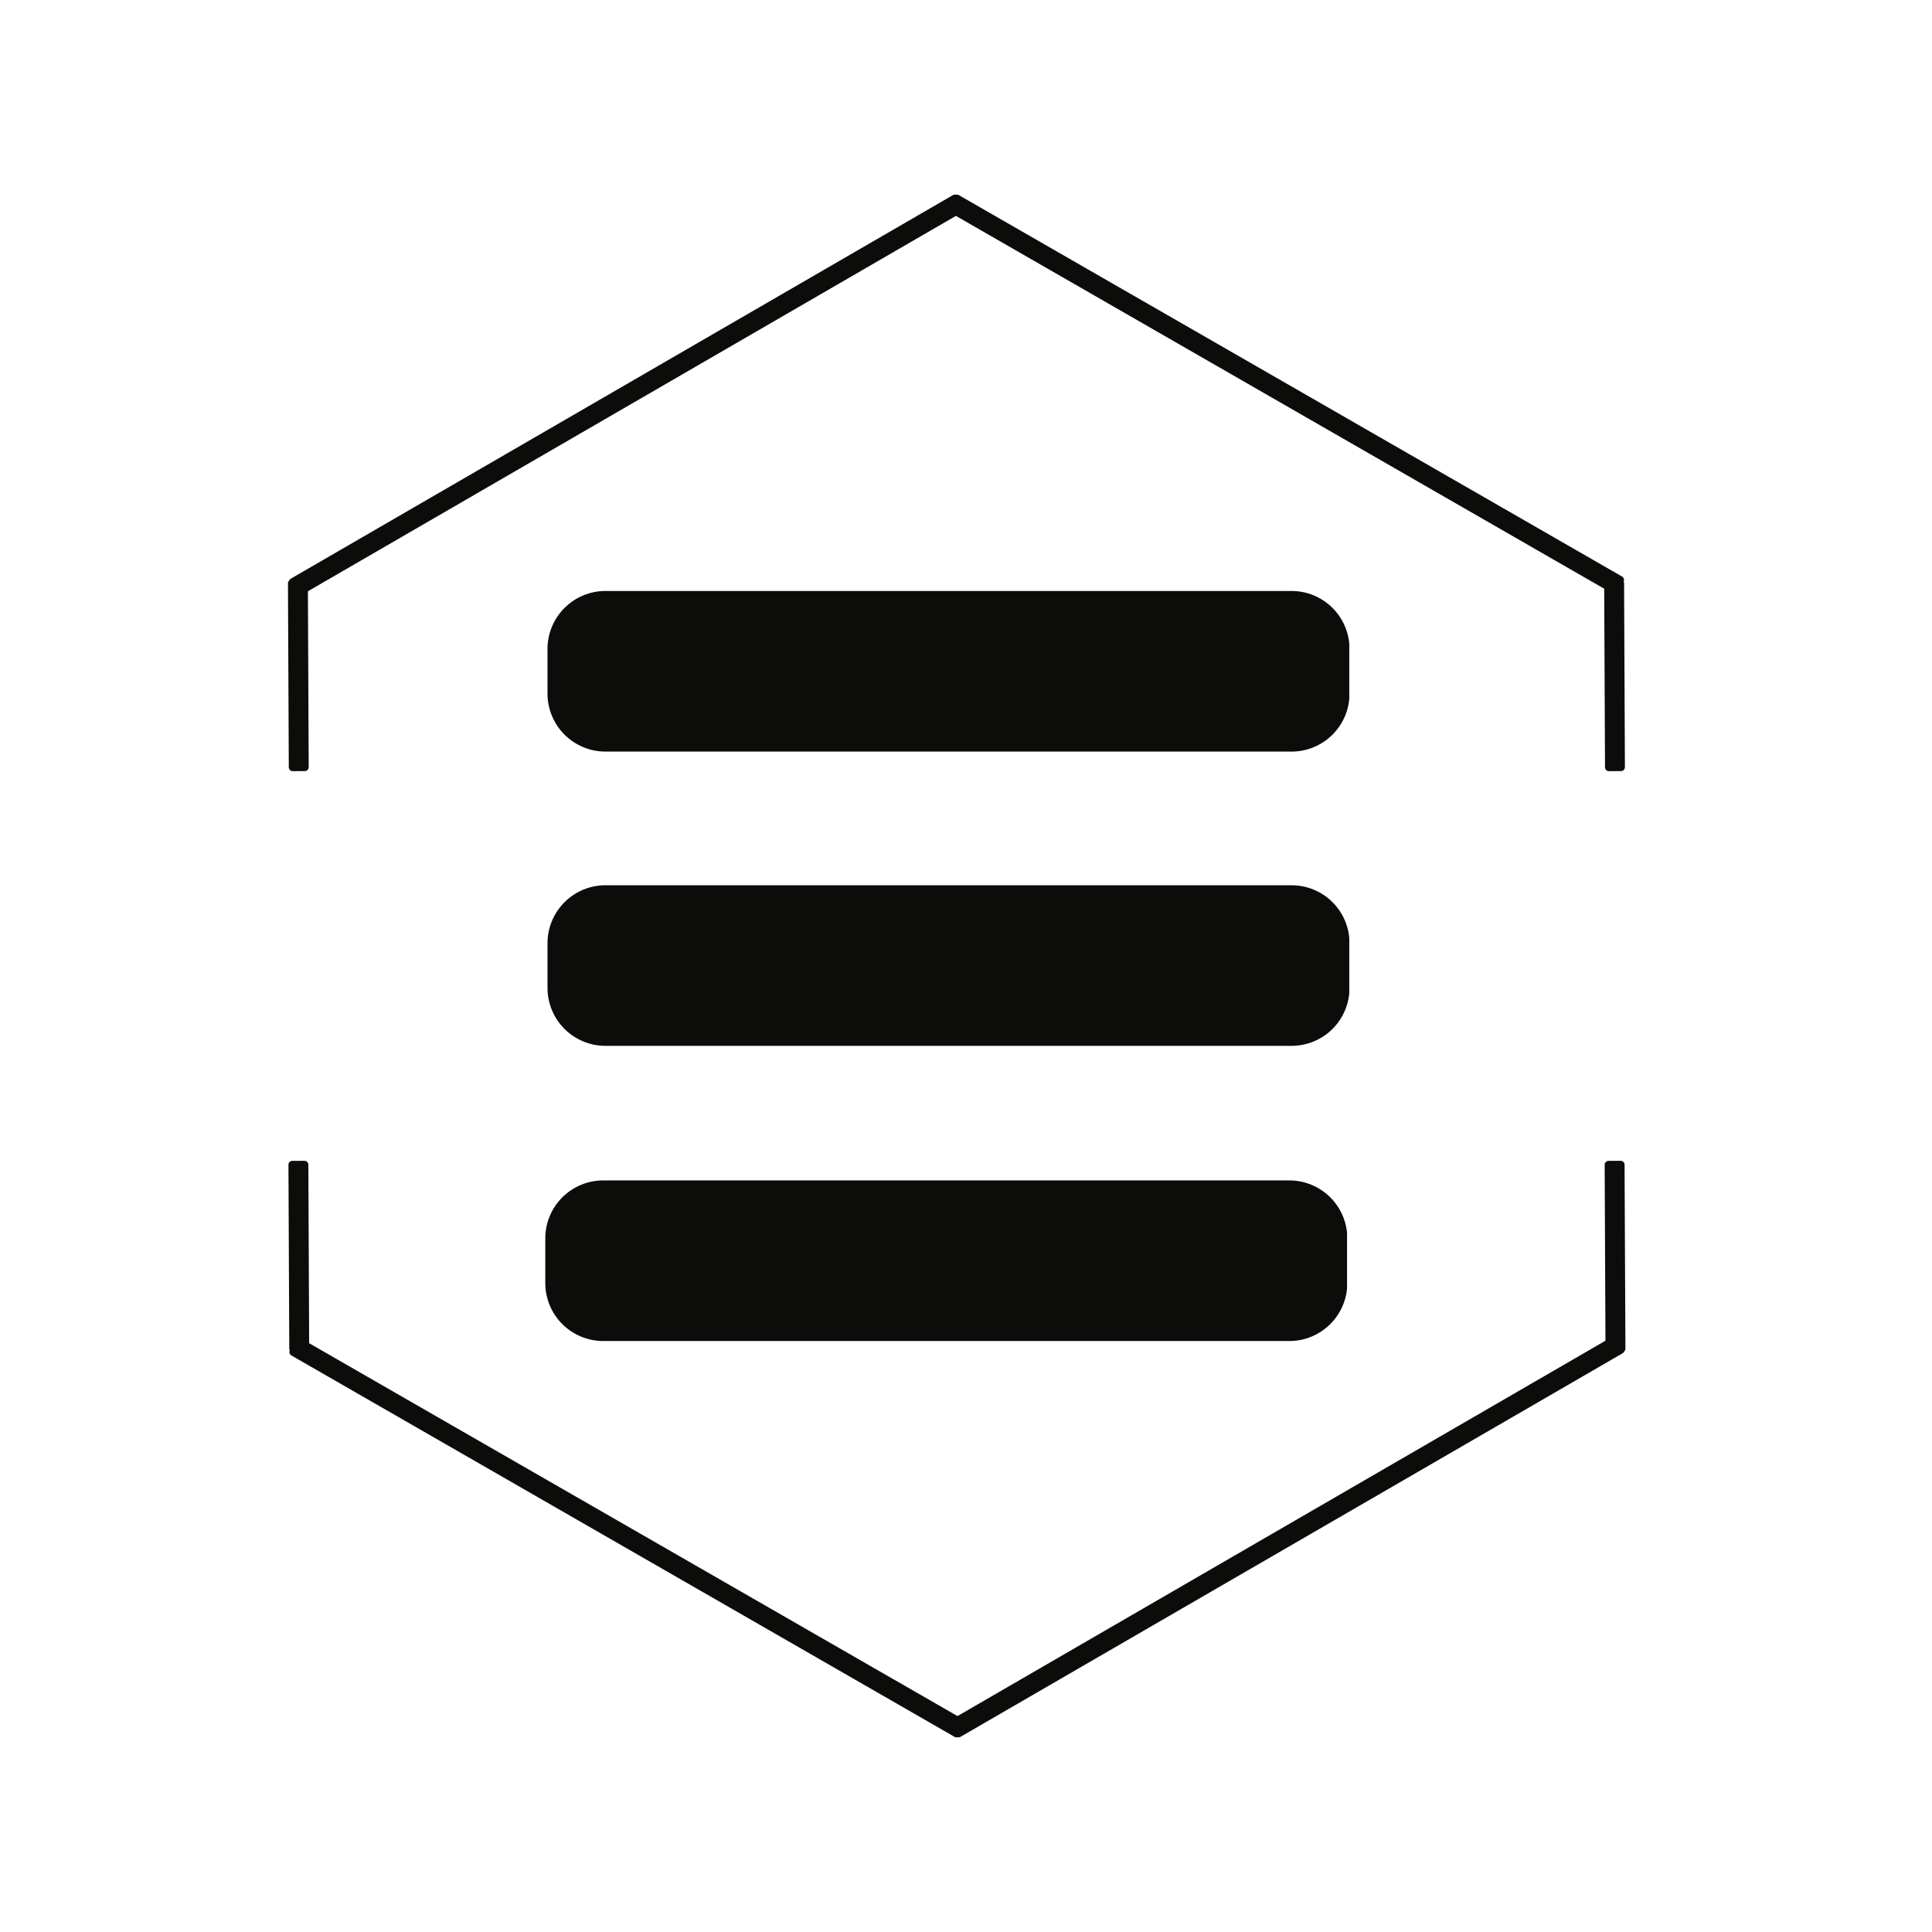
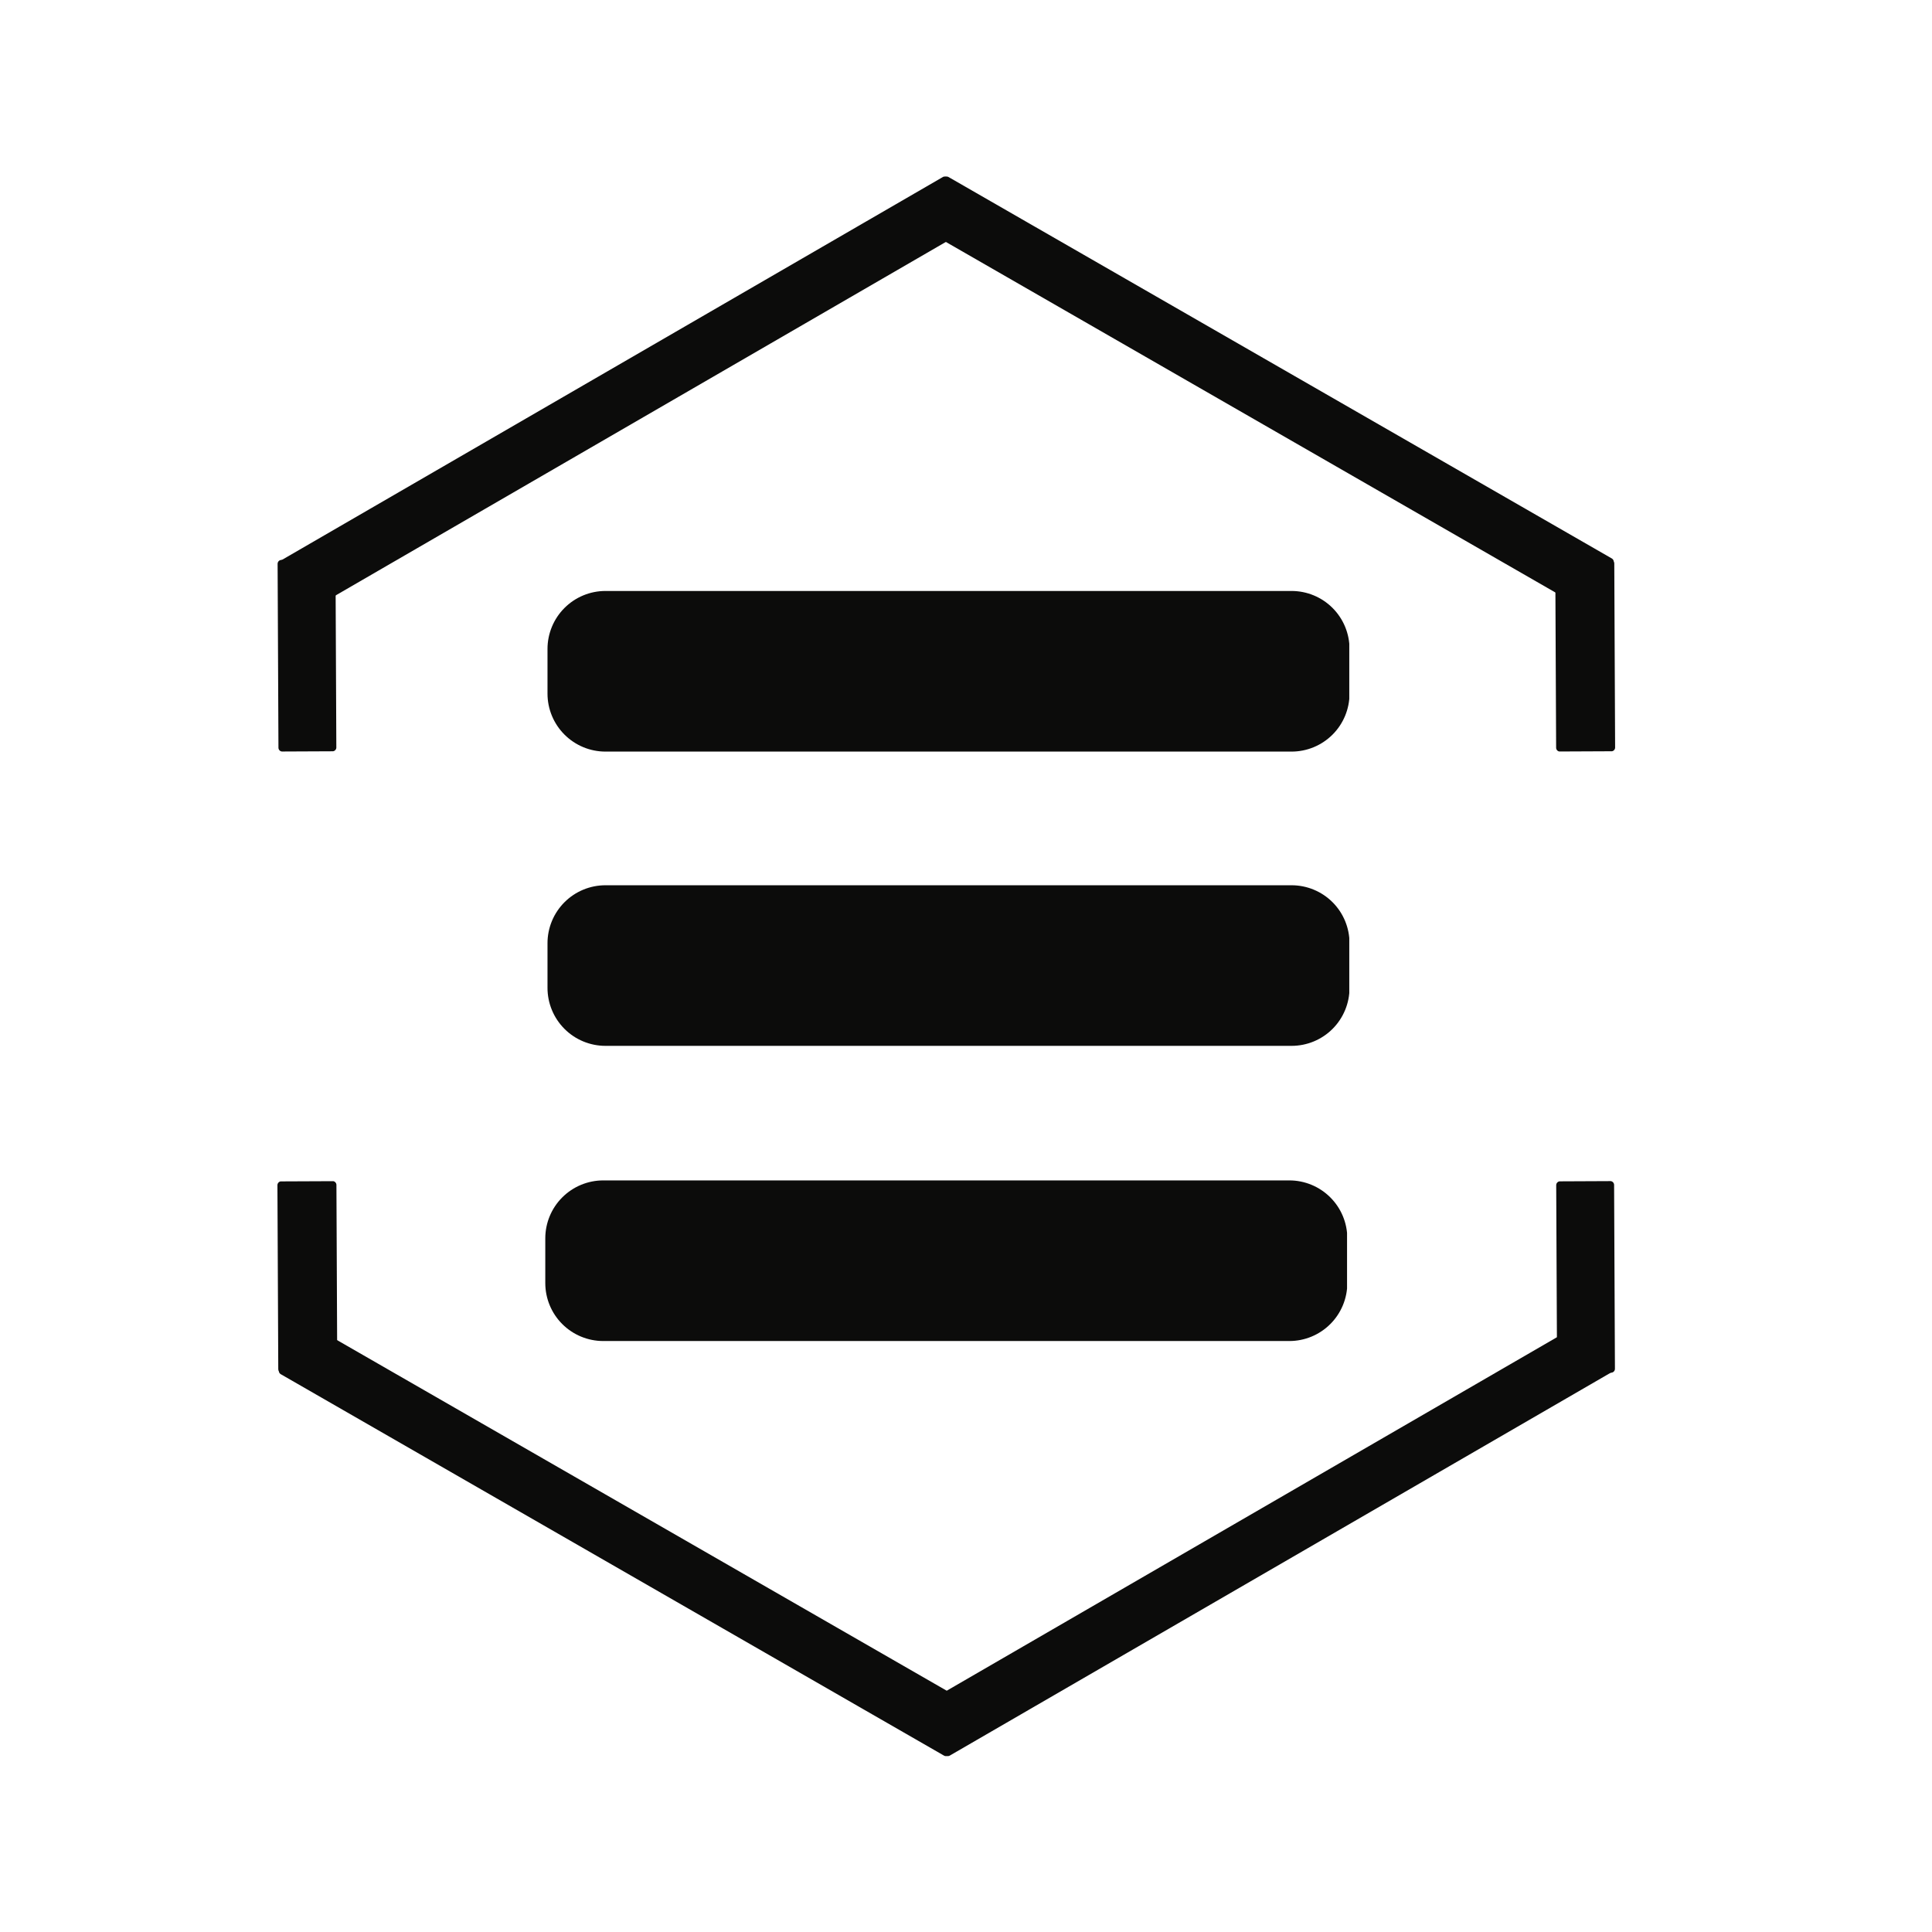
<svg xmlns="http://www.w3.org/2000/svg" width="500" zoomAndPan="magnify" viewBox="0 0 375 375" height="500" preserveAspectRatio="xMidYMid meet" version="1.0">
  <defs>
-     <clipPath id="9117e58bb9">
-       <path d="M 56 37 L 188 37 L 188 116 L 56 116 Z M 56 37 " clip-rule="nonzero" />
-     </clipPath>
-     <clipPath id="c7d03191c0">
-       <path d="M 55.812 112.688 L 185.617 37.492 L 187.512 40.766 L 57.707 115.957 Z M 55.812 112.688 " clip-rule="nonzero" />
-     </clipPath>
-     <clipPath id="02c608e029">
-       <path d="M 56.461 112.312 L 184.957 37.875 C 185.316 37.668 185.777 37.789 185.984 38.148 L 187.125 40.121 C 187.332 40.48 187.211 40.938 186.852 41.145 L 58.355 115.582 C 57.996 115.789 57.539 115.668 57.332 115.309 L 56.188 113.336 C 55.98 112.98 56.102 112.52 56.461 112.312 Z M 56.461 112.312 " clip-rule="nonzero" />
-     </clipPath>
-     <clipPath id="f2f9484b94">
-       <path d="M 0 0.441 L 131.441 0.441 L 131.441 78.922 L 0 78.922 Z M 0 0.441 " clip-rule="nonzero" />
-     </clipPath>
-     <clipPath id="09d7647943">
-       <path d="M -0.188 75.688 L 129.617 0.492 L 131.512 3.766 L 1.707 78.957 Z M -0.188 75.688 " clip-rule="nonzero" />
-     </clipPath>
-     <clipPath id="b66ac7d20d">
-       <path d="M 0.461 75.312 L 128.957 0.875 C 129.316 0.668 129.777 0.789 129.984 1.148 L 131.125 3.121 C 131.332 3.48 131.211 3.938 130.852 4.145 L 2.355 78.582 C 1.996 78.789 1.539 78.668 1.332 78.309 L 0.188 76.336 C -0.02 75.98 0.102 75.52 0.461 75.312 Z M 0.461 75.312 " clip-rule="nonzero" />
-     </clipPath>
-     <clipPath id="5410bae7a9">
-       <rect x="0" width="132" y="0" height="79" />
-     </clipPath>
-     <clipPath id="ea8c6047cf">
-       <path d="M 183 37 L 316 37 L 316 116 L 183 116 Z M 183 37 " clip-rule="nonzero" />
-     </clipPath>
-     <clipPath id="613598b08d">
-       <path d="M 185.461 37.5 L 315.504 112.285 L 313.617 115.562 L 183.578 40.777 Z M 185.461 37.5 " clip-rule="nonzero" />
-     </clipPath>
-     <clipPath id="99bd4aefb2">
-       <path d="M 186.113 37.875 L 314.844 111.906 C 315.203 112.113 315.324 112.57 315.117 112.93 L 313.98 114.906 C 313.777 115.266 313.316 115.387 312.957 115.18 L 184.227 41.148 C 183.867 40.941 183.746 40.484 183.953 40.125 L 185.086 38.148 C 185.293 37.789 185.754 37.668 186.113 37.875 Z M 186.113 37.875 " clip-rule="nonzero" />
-     </clipPath>
-     <clipPath id="cc683c1d0b">
-       <path d="M 0.602 0.441 L 132.359 0.441 L 132.359 78.441 L 0.602 78.441 Z M 0.602 0.441 " clip-rule="nonzero" />
-     </clipPath>
-     <clipPath id="ce17b1cf01">
-       <path d="M 2.461 0.5 L 132.504 75.285 L 130.617 78.562 L 0.578 3.777 Z M 2.461 0.5 " clip-rule="nonzero" />
-     </clipPath>
-     <clipPath id="34764e0c32">
-       <path d="M 3.113 0.875 L 131.844 74.906 C 132.203 75.113 132.324 75.57 132.117 75.93 L 130.98 77.906 C 130.777 78.266 130.316 78.387 129.957 78.18 L 1.227 4.148 C 0.867 3.941 0.746 3.484 0.953 3.125 L 2.086 1.148 C 2.293 0.789 2.754 0.668 3.113 0.875 Z M 3.113 0.875 " clip-rule="nonzero" />
-     </clipPath>
-     <clipPath id="f3419b5baf">
-       <rect x="0" width="133" y="0" height="79" />
-     </clipPath>
-     <clipPath id="5773a69fc4">
-       <path d="M 55 112 L 60 112 L 60 150 L 55 150 Z M 55 112 " clip-rule="nonzero" />
-     </clipPath>
-     <clipPath id="7ec9342d03">
-       <path d="M 59.754 112.473 L 59.922 149.668 L 56.059 149.688 L 55.891 112.492 Z M 59.754 112.473 " clip-rule="nonzero" />
-     </clipPath>
-     <clipPath id="7d5574bfac">
-       <path d="M 59.758 113.223 L 59.918 148.914 C 59.922 149.328 59.586 149.668 59.172 149.668 L 56.809 149.68 C 56.395 149.68 56.055 149.348 56.055 148.934 L 55.891 113.242 C 55.891 112.828 56.223 112.488 56.641 112.488 L 59.004 112.477 C 59.418 112.477 59.754 112.809 59.758 113.223 Z M 59.758 113.223 " clip-rule="nonzero" />
-     </clipPath>
-     <clipPath id="5b8054e1fe">
-       <path d="M 0.68 0.32 L 5 0.32 L 5 37.762 L 0.68 37.762 Z M 0.68 0.32 " clip-rule="nonzero" />
-     </clipPath>
-     <clipPath id="788373cdf7">
-       <path d="M 4.754 0.473 L 4.922 37.668 L 1.059 37.688 L 0.891 0.492 Z M 4.754 0.473 " clip-rule="nonzero" />
-     </clipPath>
-     <clipPath id="fc889899d6">
-       <path d="M 4.758 1.223 L 4.918 36.914 C 4.922 37.328 4.586 37.668 4.172 37.668 L 1.809 37.68 C 1.395 37.68 1.055 37.348 1.055 36.934 L 0.891 1.242 C 0.891 0.828 1.223 0.488 1.641 0.488 L 4.004 0.477 C 4.418 0.477 4.754 0.809 4.758 1.223 Z M 4.758 1.223 " clip-rule="nonzero" />
-     </clipPath>
-     <clipPath id="46aa23c4a8">
-       <rect x="0" width="5" y="0" height="38" />
-     </clipPath>
-     <clipPath id="196e071255">
-       <path d="M 311 112 L 316 112 L 316 150 L 311 150 Z M 311 112 " clip-rule="nonzero" />
-     </clipPath>
-     <clipPath id="1a2617855c">
-       <path d="M 315.23 112.473 L 315.398 149.668 L 311.535 149.688 L 311.367 112.492 Z M 315.23 112.473 " clip-rule="nonzero" />
-     </clipPath>
-     <clipPath id="cefd3e22fd">
-       <path d="M 315.234 113.223 L 315.395 148.914 C 315.398 149.328 315.062 149.668 314.648 149.668 L 312.285 149.68 C 311.871 149.68 311.535 149.348 311.531 148.934 L 311.371 113.242 C 311.367 112.828 311.703 112.488 312.117 112.488 L 314.48 112.477 C 314.895 112.477 315.23 112.809 315.234 113.223 Z M 315.234 113.223 " clip-rule="nonzero" />
-     </clipPath>
-     <clipPath id="8426a8c648">
-       <path d="M 0.281 0.32 L 4.602 0.32 L 4.602 37.762 L 0.281 37.762 Z M 0.281 0.32 " clip-rule="nonzero" />
-     </clipPath>
-     <clipPath id="b9611d355c">
-       <path d="M 4.23 0.473 L 4.398 37.668 L 0.535 37.688 L 0.367 0.492 Z M 4.23 0.473 " clip-rule="nonzero" />
-     </clipPath>
-     <clipPath id="f5a8653cb6">
-       <path d="M 4.234 1.223 L 4.395 36.914 C 4.398 37.328 4.062 37.668 3.648 37.668 L 1.285 37.68 C 0.871 37.68 0.535 37.348 0.531 36.934 L 0.371 1.242 C 0.367 0.828 0.703 0.488 1.117 0.488 L 3.48 0.477 C 3.895 0.477 4.23 0.809 4.234 1.223 Z M 4.234 1.223 " clip-rule="nonzero" />
-     </clipPath>
-     <clipPath id="91a5420f00">
-       <rect x="0" width="5" y="0" height="38" />
-     </clipPath>
-     <clipPath id="7a5c7d7983">
-       <path d="M 184 259 L 316 259 L 316 338 L 184 338 Z M 184 259 " clip-rule="nonzero" />
-     </clipPath>
-     <clipPath id="ae0d1a97ca">
-       <path d="M 315.578 262.305 L 185.773 337.5 L 183.879 334.23 L 313.684 259.035 Z M 315.578 262.305 " clip-rule="nonzero" />
-     </clipPath>
-     <clipPath id="0957d37685">
-       <path d="M 314.93 262.68 L 186.434 337.117 C 186.074 337.328 185.617 337.203 185.406 336.848 L 184.266 334.875 C 184.059 334.516 184.18 334.055 184.539 333.848 L 313.035 259.41 C 313.395 259.203 313.852 259.324 314.059 259.684 L 315.203 261.656 C 315.41 262.016 315.289 262.473 314.93 262.68 Z M 314.93 262.68 " clip-rule="nonzero" />
-     </clipPath>
-     <clipPath id="5d60e003a8">
-       <path d="M 0 0.199 L 131.602 0.199 L 131.602 78.441 L 0 78.441 Z M 0 0.199 " clip-rule="nonzero" />
-     </clipPath>
-     <clipPath id="ec654372b9">
-       <path d="M 131.578 3.305 L 1.773 78.5 L -0.121 75.23 L 129.684 0.035 Z M 131.578 3.305 " clip-rule="nonzero" />
-     </clipPath>
-     <clipPath id="ccef6c11de">
-       <path d="M 130.93 3.68 L 2.434 78.117 C 2.074 78.328 1.617 78.203 1.406 77.848 L 0.266 75.875 C 0.059 75.516 0.18 75.055 0.539 74.848 L 129.035 0.41 C 129.395 0.203 129.852 0.324 130.059 0.684 L 131.203 2.656 C 131.41 3.016 131.289 3.473 130.93 3.68 Z M 130.93 3.68 " clip-rule="nonzero" />
-     </clipPath>
-     <clipPath id="57f89370cc">
-       <rect x="0" width="132" y="0" height="79" />
-     </clipPath>
-     <clipPath id="35d640014e">
-       <path d="M 56 259 L 188 259 L 188 338 L 56 338 Z M 56 259 " clip-rule="nonzero" />
-     </clipPath>
-     <clipPath id="5912958f78">
-       <path d="M 185.93 337.496 L 55.891 262.711 L 57.773 259.434 L 187.812 334.219 Z M 185.93 337.496 " clip-rule="nonzero" />
-     </clipPath>
-     <clipPath id="d59e0c6357">
-       <path d="M 185.281 337.121 L 56.547 263.09 C 56.191 262.883 56.066 262.426 56.273 262.066 L 57.41 260.09 C 57.613 259.73 58.074 259.605 58.434 259.812 L 187.164 333.844 C 187.523 334.051 187.645 334.512 187.441 334.867 L 186.305 336.844 C 186.098 337.203 185.637 337.328 185.281 337.121 Z M 185.281 337.121 " clip-rule="nonzero" />
-     </clipPath>
-     <clipPath id="d10fdaceec">
-       <path d="M 0 0.441 L 131.68 0.441 L 131.68 78.441 L 0 78.441 Z M 0 0.441 " clip-rule="nonzero" />
-     </clipPath>
-     <clipPath id="916867dcb4">
-       <path d="M 129.93 78.496 L -0.109 3.711 L 1.773 0.434 L 131.812 75.219 Z M 129.93 78.496 " clip-rule="nonzero" />
-     </clipPath>
-     <clipPath id="4432606f6d">
-       <path d="M 129.281 78.121 L 0.547 4.09 C 0.191 3.883 0.066 3.426 0.273 3.066 L 1.41 1.09 C 1.613 0.73 2.074 0.605 2.434 0.812 L 131.164 74.844 C 131.523 75.051 131.645 75.512 131.441 75.867 L 130.305 77.844 C 130.098 78.203 129.637 78.328 129.281 78.121 Z M 129.281 78.121 " clip-rule="nonzero" />
-     </clipPath>
-     <clipPath id="c429a12b09">
-       <rect x="0" width="132" y="0" height="79" />
-     </clipPath>
-     <clipPath id="5bc16b81a6">
-       <path d="M 311 225 L 316 225 L 316 263 L 311 263 Z M 311 225 " clip-rule="nonzero" />
-     </clipPath>
-     <clipPath id="9d78cede08">
-       <path d="M 311.629 262.516 L 311.461 225.324 L 315.324 225.305 L 315.496 262.5 Z M 311.629 262.516 " clip-rule="nonzero" />
-     </clipPath>
-     <clipPath id="8210b099de">
-       <path d="M 311.625 261.766 L 311.465 226.078 C 311.461 225.66 311.797 225.324 312.211 225.324 L 314.574 225.312 C 314.988 225.309 315.328 225.645 315.328 226.059 L 315.492 261.75 C 315.492 262.164 315.16 262.5 314.746 262.504 L 312.379 262.516 C 311.965 262.516 311.629 262.18 311.625 261.766 Z M 311.625 261.766 " clip-rule="nonzero" />
-     </clipPath>
-     <clipPath id="15aff5110f">
-       <path d="M 0.281 0.121 L 4.602 0.121 L 4.602 37.559 L 0.281 37.559 Z M 0.281 0.121 " clip-rule="nonzero" />
-     </clipPath>
-     <clipPath id="fe3d2cdfe1">
-       <path d="M 0.629 37.516 L 0.461 0.324 L 4.324 0.305 L 4.496 37.5 Z M 0.629 37.516 " clip-rule="nonzero" />
-     </clipPath>
-     <clipPath id="2465c51068">
-       <path d="M 0.625 36.766 L 0.465 1.078 C 0.461 0.66 0.797 0.324 1.211 0.324 L 3.574 0.312 C 3.988 0.309 4.328 0.645 4.328 1.059 L 4.492 36.75 C 4.492 37.164 4.16 37.5 3.746 37.504 L 1.379 37.516 C 0.965 37.516 0.629 37.18 0.625 36.766 Z M 0.625 36.766 " clip-rule="nonzero" />
-     </clipPath>
-     <clipPath id="94297544b8">
-       <rect x="0" width="5" y="0" height="38" />
-     </clipPath>
-     <clipPath id="2ec2b6cc25">
-       <path d="M 55 225 L 61 225 L 61 263 L 55 263 Z M 55 225 " clip-rule="nonzero" />
-     </clipPath>
-     <clipPath id="7ad4b1ad40">
-       <path d="M 56.152 262.516 L 55.984 225.324 L 59.848 225.305 L 60.016 262.5 Z M 56.152 262.516 " clip-rule="nonzero" />
-     </clipPath>
-     <clipPath id="613d05949c">
-       <path d="M 56.148 261.766 L 55.988 226.078 C 55.984 225.66 56.32 225.324 56.734 225.324 L 59.098 225.312 C 59.512 225.309 59.848 225.645 59.852 226.059 L 60.012 261.75 C 60.016 262.164 59.68 262.5 59.266 262.504 L 56.902 262.516 C 56.488 262.516 56.152 262.18 56.148 261.766 Z M 56.148 261.766 " clip-rule="nonzero" />
-     </clipPath>
-     <clipPath id="3164a86c78">
-       <path d="M 0.922 0.121 L 5.238 0.121 L 5.238 37.559 L 0.922 37.559 Z M 0.922 0.121 " clip-rule="nonzero" />
-     </clipPath>
-     <clipPath id="6b7234ca85">
-       <path d="M 1.152 37.516 L 0.984 0.324 L 4.848 0.305 L 5.016 37.5 Z M 1.152 37.516 " clip-rule="nonzero" />
-     </clipPath>
-     <clipPath id="21ef47fbf7">
-       <path d="M 1.148 36.766 L 0.988 1.078 C 0.984 0.66 1.32 0.324 1.734 0.324 L 4.098 0.312 C 4.512 0.309 4.848 0.645 4.852 1.059 L 5.012 36.75 C 5.016 37.164 4.68 37.5 4.266 37.504 L 1.902 37.516 C 1.488 37.516 1.152 37.18 1.148 36.766 Z M 1.148 36.766 " clip-rule="nonzero" />
-     </clipPath>
-     <clipPath id="a448774d0b">
-       <rect x="0" width="6" y="0" height="38" />
-     </clipPath>
-     <clipPath id="c7ecda8956">
+     <clipPath id="25cb028b2d">
+       <path d="M 178 256 L 314 256 L 314 341 L 178 341 Z M 178 256 " clip-rule="nonzero" />
+     </clipPath>
+     <clipPath id="01c123f7d3">
+       <path d="M 313.504 265.945 L 183.688 341.148 L 178.074 331.457 L 307.891 256.258 Z M 313.504 265.945 " clip-rule="nonzero" />
+     </clipPath>
+     <clipPath id="c7ec203938">
+       <path d="M 312.852 266.32 L 184.355 340.758 C 184 340.965 183.539 340.844 183.332 340.484 L 178.473 332.094 C 178.262 331.738 178.387 331.277 178.742 331.07 L 307.242 256.633 C 307.598 256.426 308.059 256.547 308.266 256.906 L 313.125 265.297 C 313.332 265.656 313.211 266.113 312.852 266.32 Z M 312.852 266.32 " clip-rule="nonzero" />
+     </clipPath>
+     <clipPath id="bc67961a35">
+       <path d="M 0.078 0.32 L 135.441 0.32 L 135.441 85 L 0.078 85 Z M 0.078 0.32 " clip-rule="nonzero" />
+     </clipPath>
+     <clipPath id="e5e5a7e8fb">
+       <path d="M 135.504 9.945 L 5.688 85.148 L 0.074 75.457 L 129.891 0.258 Z M 135.504 9.945 " clip-rule="nonzero" />
+     </clipPath>
+     <clipPath id="2ce27d964c">
+       <path d="M 134.852 10.32 L 6.355 84.758 C 6 84.965 5.539 84.844 5.332 84.484 L 0.473 76.094 C 0.262 75.738 0.387 75.277 0.742 75.07 L 129.242 0.633 C 129.598 0.426 130.059 0.547 130.266 0.906 L 135.125 9.297 C 135.332 9.656 135.211 10.113 134.852 10.32 Z M 134.852 10.32 " clip-rule="nonzero" />
+     </clipPath>
+     <clipPath id="a4dc37147c">
+       <rect x="0" width="136" y="0" height="85" />
+     </clipPath>
+     <clipPath id="390a5fe80b">
+       <path d="M 54 256 L 190 256 L 190 341 L 54 341 Z M 54 256 " clip-rule="nonzero" />
+     </clipPath>
+     <clipPath id="d0b38f12bb">
+       <path d="M 183.879 341.137 L 53.832 266.348 L 59.406 256.652 L 189.453 331.441 Z M 183.879 341.137 " clip-rule="nonzero" />
+     </clipPath>
+     <clipPath id="6c29aeb226">
+       <path d="M 183.227 340.762 L 54.496 266.73 C 54.141 266.523 54.016 266.066 54.223 265.707 L 59.051 257.312 C 59.254 256.953 59.715 256.828 60.074 257.035 L 188.805 331.066 C 189.164 331.273 189.285 331.734 189.082 332.094 L 184.254 340.488 C 184.047 340.844 183.586 340.969 183.227 340.762 Z M 183.227 340.762 " clip-rule="nonzero" />
+     </clipPath>
+     <clipPath id="6be13e2c0d">
+       <path d="M 0 0.801 L 135.359 0.801 L 135.359 85 L 0 85 Z M 0 0.801 " clip-rule="nonzero" />
+     </clipPath>
+     <clipPath id="1e5ea21347">
+       <path d="M 129.879 85.137 L -0.168 10.348 L 5.406 0.652 L 135.453 75.441 Z M 129.879 85.137 " clip-rule="nonzero" />
+     </clipPath>
+     <clipPath id="70a146e4c5">
+       <path d="M 129.227 84.762 L 0.496 10.73 C 0.141 10.523 0.016 10.066 0.223 9.707 L 5.051 1.312 C 5.254 0.953 5.715 0.828 6.074 1.035 L 134.805 75.066 C 135.164 75.273 135.285 75.734 135.082 76.094 L 130.254 84.488 C 130.047 84.844 129.586 84.969 129.227 84.762 Z M 129.227 84.762 " clip-rule="nonzero" />
+     </clipPath>
+     <clipPath id="d3f7d75a38">
+       <rect x="0" width="136" y="0" height="85" />
+     </clipPath>
+     <clipPath id="8a873ddc94">
+       <path d="M 302 229 L 314 229 L 314 267 L 302 267 Z M 302 229 " clip-rule="nonzero" />
+     </clipPath>
+     <clipPath id="8e298baa59">
+       <path d="M 302.223 266.484 L 302.055 229.258 L 313.293 229.207 L 313.461 266.434 Z M 302.223 266.484 " clip-rule="nonzero" />
+     </clipPath>
+     <clipPath id="03d5faac77">
+       <path d="M 302.223 265.734 L 302.059 230.043 C 302.059 229.629 302.391 229.293 302.805 229.289 L 312.543 229.246 C 312.957 229.242 313.293 229.578 313.297 229.992 L 313.457 265.684 C 313.461 266.098 313.125 266.434 312.711 266.438 L 302.973 266.48 C 302.559 266.48 302.223 266.148 302.223 265.734 Z M 302.223 265.734 " clip-rule="nonzero" />
+     </clipPath>
+     <clipPath id="a030a8c6ef">
+       <path d="M 0 0.199 L 11.68 0.199 L 11.68 37.641 L 0 37.641 Z M 0 0.199 " clip-rule="nonzero" />
+     </clipPath>
+     <clipPath id="f4bc8e884b">
+       <path d="M 0.223 37.484 L 0.055 0.258 L 11.293 0.207 L 11.461 37.434 Z M 0.223 37.484 " clip-rule="nonzero" />
+     </clipPath>
+     <clipPath id="858ab28a77">
+       <path d="M 0.223 36.734 L 0.059 1.043 C 0.059 0.629 0.391 0.293 0.805 0.289 L 10.543 0.246 C 10.957 0.242 11.293 0.578 11.297 0.992 L 11.457 36.684 C 11.461 37.098 11.125 37.434 10.711 37.438 L 0.973 37.48 C 0.559 37.48 0.223 37.148 0.223 36.734 Z M 0.223 36.734 " clip-rule="nonzero" />
+     </clipPath>
+     <clipPath id="92fb309bd8">
+       <rect x="0" width="12" y="0" height="38" />
+     </clipPath>
+     <clipPath id="65a5fc1064">
+       <path d="M 53 229 L 66 229 L 66 267 L 53 267 Z M 53 229 " clip-rule="nonzero" />
+     </clipPath>
+     <clipPath id="0cb9bf46fd">
+       <path d="M 54.012 266.488 L 53.844 229.27 L 65.297 229.215 L 65.465 266.438 Z M 54.012 266.488 " clip-rule="nonzero" />
+     </clipPath>
+     <clipPath id="70b29d014c">
+       <path d="M 54.012 265.738 L 53.848 230.047 C 53.848 229.633 54.18 229.297 54.594 229.293 L 64.547 229.25 C 64.961 229.246 65.297 229.582 65.301 229.996 L 65.461 265.688 C 65.465 266.102 65.129 266.438 64.715 266.438 L 54.762 266.484 C 54.348 266.488 54.012 266.152 54.012 265.738 Z M 54.012 265.738 " clip-rule="nonzero" />
+     </clipPath>
+     <clipPath id="ab24359234">
+       <path d="M 0.762 0.199 L 12.52 0.199 L 12.52 37.641 L 0.762 37.641 Z M 0.762 0.199 " clip-rule="nonzero" />
+     </clipPath>
+     <clipPath id="9d233b155b">
+       <path d="M 1.012 37.488 L 0.844 0.27 L 12.297 0.215 L 12.465 37.438 Z M 1.012 37.488 " clip-rule="nonzero" />
+     </clipPath>
+     <clipPath id="ba996370f3">
+       <path d="M 1.012 36.738 L 0.848 1.047 C 0.848 0.633 1.18 0.297 1.594 0.293 L 11.547 0.25 C 11.961 0.246 12.297 0.582 12.301 0.996 L 12.461 36.688 C 12.465 37.102 12.129 37.438 11.715 37.438 L 1.762 37.484 C 1.348 37.488 1.012 37.152 1.012 36.738 Z M 1.012 36.738 " clip-rule="nonzero" />
+     </clipPath>
+     <clipPath id="13284f8c23">
+       <rect x="0" width="13" y="0" height="38" />
+     </clipPath>
+     <clipPath id="85f8fe6dea">
      <path d="M 106.27 114.707 L 262 114.707 L 262 145.883 L 106.27 145.883 Z M 106.27 114.707 " clip-rule="nonzero" />
    </clipPath>
-     <clipPath id="a579cc72e2">
+     <clipPath id="0fc63e8111">
      <path d="M 117.52 114.707 L 250.691 114.707 C 253.676 114.707 256.539 115.895 258.648 118.004 C 260.758 120.113 261.941 122.977 261.941 125.957 L 261.941 134.633 C 261.941 137.617 260.758 140.477 258.648 142.586 C 256.539 144.695 253.676 145.883 250.691 145.883 L 117.52 145.883 C 114.535 145.883 111.676 144.695 109.566 142.586 C 107.457 140.477 106.27 137.617 106.27 134.633 L 106.27 125.957 C 106.27 122.977 107.457 120.113 109.566 118.004 C 111.676 115.895 114.535 114.707 117.52 114.707 Z M 117.52 114.707 " clip-rule="nonzero" />
    </clipPath>
-     <clipPath id="b09f7b0068">
+     <clipPath id="8d8b39eb79">
      <path d="M 0.27 0.707 L 156 0.707 L 156 31.883 L 0.27 31.883 Z M 0.27 0.707 " clip-rule="nonzero" />
    </clipPath>
-     <clipPath id="73e77db1fb">
+     <clipPath id="fe0bb16e59">
      <path d="M 11.52 0.707 L 144.691 0.707 C 147.676 0.707 150.539 1.895 152.648 4.004 C 154.758 6.113 155.941 8.977 155.941 11.957 L 155.941 20.633 C 155.941 23.617 154.758 26.477 152.648 28.586 C 150.539 30.695 147.676 31.883 144.691 31.883 L 11.52 31.883 C 8.535 31.883 5.676 30.695 3.566 28.586 C 1.457 26.477 0.27 23.617 0.27 20.633 L 0.27 11.957 C 0.27 8.977 1.457 6.113 3.566 4.004 C 5.676 1.895 8.535 0.707 11.52 0.707 Z M 11.52 0.707 " clip-rule="nonzero" />
    </clipPath>
-     <clipPath id="eeab964e60">
+     <clipPath id="74e1cab579">
      <rect x="0" width="156" y="0" height="32" />
    </clipPath>
-     <clipPath id="781f09787b">
+     <clipPath id="76318c637f">
      <path d="M 106.27 171.828 L 262 171.828 L 262 203 L 106.27 203 Z M 106.27 171.828 " clip-rule="nonzero" />
    </clipPath>
-     <clipPath id="317b4a2eca">
+     <clipPath id="eae7d4ba4b">
      <path d="M 117.52 171.828 L 250.691 171.828 C 253.676 171.828 256.539 173.012 258.648 175.121 C 260.758 177.23 261.941 180.094 261.941 183.078 L 261.941 191.75 C 261.941 194.734 260.758 197.594 258.648 199.707 C 256.539 201.816 253.676 203 250.691 203 L 117.52 203 C 114.535 203 111.676 201.816 109.566 199.707 C 107.457 197.594 106.27 194.734 106.27 191.75 L 106.27 183.078 C 106.27 180.094 107.457 177.23 109.566 175.121 C 111.676 173.012 114.535 171.828 117.52 171.828 Z M 117.52 171.828 " clip-rule="nonzero" />
    </clipPath>
-     <clipPath id="d720fe8d22">
+     <clipPath id="661a9887e0">
      <path d="M 0.27 0.828 L 156 0.828 L 156 32 L 0.27 32 Z M 0.27 0.828 " clip-rule="nonzero" />
    </clipPath>
-     <clipPath id="a21fa81d9a">
+     <clipPath id="aeb34c0775">
      <path d="M 11.52 0.828 L 144.691 0.828 C 147.676 0.828 150.539 2.012 152.648 4.121 C 154.758 6.23 155.941 9.094 155.941 12.078 L 155.941 20.75 C 155.941 23.734 154.758 26.594 152.648 28.707 C 150.539 30.816 147.676 32 144.691 32 L 11.52 32 C 8.535 32 5.676 30.816 3.566 28.707 C 1.457 26.594 0.27 23.734 0.27 20.75 L 0.27 12.078 C 0.27 9.094 1.457 6.23 3.566 4.121 C 5.676 2.012 8.535 0.828 11.52 0.828 Z M 11.52 0.828 " clip-rule="nonzero" />
    </clipPath>
-     <clipPath id="9f35e9f479">
+     <clipPath id="20b63ffc87">
      <rect x="0" width="156" y="0" height="32" />
    </clipPath>
-     <clipPath id="afdc94da9c">
+     <clipPath id="b1d9b804c1">
      <path d="M 105.84 229.117 L 261.582 229.117 L 261.582 260.293 L 105.84 260.293 Z M 105.84 229.117 " clip-rule="nonzero" />
    </clipPath>
-     <clipPath id="4f0f765f89">
+     <clipPath id="64790de17c">
      <path d="M 117.09 229.117 L 250.262 229.117 C 253.246 229.117 256.105 230.305 258.215 232.414 C 260.328 234.523 261.512 237.383 261.512 240.367 L 261.512 249.043 C 261.512 252.023 260.328 254.887 258.215 256.996 C 256.105 259.105 253.246 260.293 250.262 260.293 L 117.09 260.293 C 114.105 260.293 111.242 259.105 109.133 256.996 C 107.023 254.887 105.84 252.023 105.84 249.043 L 105.84 240.367 C 105.84 237.383 107.023 234.523 109.133 232.414 C 111.242 230.305 114.105 229.117 117.09 229.117 Z M 117.09 229.117 " clip-rule="nonzero" />
    </clipPath>
-     <clipPath id="def8e67e13">
+     <clipPath id="887f6ee80c">
      <path d="M 0.84 0.117 L 156.582 0.117 L 156.582 31.293 L 0.84 31.293 Z M 0.84 0.117 " clip-rule="nonzero" />
    </clipPath>
-     <clipPath id="09b6b9478f">
+     <clipPath id="0e449dc649">
      <path d="M 12.09 0.117 L 145.262 0.117 C 148.246 0.117 151.105 1.305 153.215 3.414 C 155.328 5.523 156.512 8.383 156.512 11.367 L 156.512 20.043 C 156.512 23.023 155.328 25.887 153.215 27.996 C 151.105 30.105 148.246 31.293 145.262 31.293 L 12.09 31.293 C 9.105 31.293 6.242 30.105 4.133 27.996 C 2.023 25.887 0.84 23.023 0.84 20.043 L 0.84 11.367 C 0.84 8.383 2.023 5.523 4.133 3.414 C 6.242 1.305 9.105 0.117 12.09 0.117 Z M 12.09 0.117 " clip-rule="nonzero" />
    </clipPath>
-     <clipPath id="7b00d4cce2">
+     <clipPath id="a6390808f8">
      <rect x="0" width="157" y="0" height="32" />
    </clipPath>
+     <clipPath id="49b968fd73">
+       <path d="M 54 34 L 189 34 L 189 119 L 54 119 Z M 54 34 " clip-rule="nonzero" />
+     </clipPath>
+     <clipPath id="f6d22eaba8">
+       <path d="M 53.848 109.18 L 183.664 33.98 L 189.277 43.668 L 59.461 118.871 Z M 53.848 109.18 " clip-rule="nonzero" />
+     </clipPath>
+     <clipPath id="387e05c898">
+       <path d="M 54.496 108.805 L 182.992 34.367 C 183.352 34.16 183.812 34.281 184.02 34.641 L 188.879 43.031 C 189.086 43.391 188.965 43.848 188.605 44.055 L 60.109 118.492 C 59.75 118.703 59.293 118.578 59.086 118.219 L 54.223 109.828 C 54.016 109.473 54.141 109.012 54.496 108.805 Z M 54.496 108.805 " clip-rule="nonzero" />
+     </clipPath>
+     <clipPath id="4bbe2aef6d">
+       <path d="M 0 0.078 L 135 0.078 L 135 84.801 L 0 84.801 Z M 0 0.078 " clip-rule="nonzero" />
+     </clipPath>
+     <clipPath id="6dd4c78450">
+       <path d="M -0.152 75.18 L 129.664 -0.02 L 135.277 9.668 L 5.461 84.871 Z M -0.152 75.18 " clip-rule="nonzero" />
+     </clipPath>
+     <clipPath id="b7d48a7a66">
+       <path d="M 0.496 74.805 L 128.992 0.367 C 129.352 0.16 129.812 0.281 130.02 0.641 L 134.879 9.031 C 135.086 9.391 134.965 9.848 134.605 10.055 L 6.109 84.492 C 5.75 84.703 5.293 84.578 5.086 84.219 L 0.223 75.828 C 0.016 75.473 0.141 75.012 0.496 74.805 Z M 0.496 74.805 " clip-rule="nonzero" />
+     </clipPath>
+     <clipPath id="2d17b294b7">
+       <rect x="0" width="135" y="0" height="85" />
+     </clipPath>
+     <clipPath id="d132b7248f">
+       <path d="M 178 34 L 314 34 L 314 119 L 178 119 Z M 178 34 " clip-rule="nonzero" />
+     </clipPath>
+     <clipPath id="a964fa4777">
+       <path d="M 183.473 33.992 L 313.52 108.781 L 307.941 118.477 L 177.895 43.688 Z M 183.473 33.992 " clip-rule="nonzero" />
+     </clipPath>
+     <clipPath id="12c05df627">
+       <path d="M 184.121 34.367 L 312.852 108.398 C 313.211 108.605 313.336 109.062 313.129 109.422 L 308.301 117.816 C 308.094 118.176 307.637 118.297 307.277 118.094 L 178.547 44.059 C 178.188 43.855 178.062 43.395 178.27 43.035 L 183.098 34.641 C 183.305 34.281 183.762 34.16 184.121 34.367 Z M 184.121 34.367 " clip-rule="nonzero" />
+     </clipPath>
+     <clipPath id="f88ec64ce7">
+       <path d="M 0 0.078 L 135.441 0.078 L 135.441 84.32 L 0 84.32 Z M 0 0.078 " clip-rule="nonzero" />
+     </clipPath>
+     <clipPath id="36436962f0">
+       <path d="M 5.473 -0.008 L 135.52 74.781 L 129.941 84.477 L -0.105 9.688 Z M 5.473 -0.008 " clip-rule="nonzero" />
+     </clipPath>
+     <clipPath id="3aafbd3414">
+       <path d="M 6.121 0.367 L 134.852 74.398 C 135.211 74.605 135.336 75.062 135.129 75.422 L 130.301 83.816 C 130.094 84.176 129.637 84.297 129.277 84.094 L 0.547 10.059 C 0.188 9.855 0.062 9.395 0.27 9.035 L 5.098 0.641 C 5.305 0.281 5.762 0.16 6.121 0.367 Z M 6.121 0.367 " clip-rule="nonzero" />
+     </clipPath>
+     <clipPath id="61e6ed46e4">
+       <rect x="0" width="136" y="0" height="85" />
+     </clipPath>
+     <clipPath id="ba57c58f51">
+       <path d="M 53 108 L 66 108 L 66 146 L 53 146 Z M 53 108 " clip-rule="nonzero" />
+     </clipPath>
+     <clipPath id="03502f55e4">
+       <path d="M 65.117 108.637 L 65.285 145.863 L 54.051 145.914 L 53.879 108.688 Z M 65.117 108.637 " clip-rule="nonzero" />
+     </clipPath>
+     <clipPath id="f391bc92a4">
+       <path d="M 65.121 109.387 L 65.285 145.078 C 65.285 145.492 64.949 145.828 64.535 145.832 L 54.801 145.875 C 54.387 145.879 54.047 145.543 54.047 145.129 L 53.883 109.438 C 53.883 109.023 54.215 108.688 54.629 108.684 L 64.367 108.641 C 64.781 108.637 65.121 108.973 65.121 109.387 Z M 65.121 109.387 " clip-rule="nonzero" />
+     </clipPath>
+     <clipPath id="477951db56">
+       <path d="M 0.762 0.48 L 12.52 0.48 L 12.52 37.922 L 0.762 37.922 Z M 0.762 0.48 " clip-rule="nonzero" />
+     </clipPath>
+     <clipPath id="6eca06c2ea">
+       <path d="M 12.117 0.637 L 12.285 37.863 L 1.051 37.914 L 0.879 0.688 Z M 12.117 0.637 " clip-rule="nonzero" />
+     </clipPath>
+     <clipPath id="7676d39f84">
+       <path d="M 12.121 1.387 L 12.285 37.078 C 12.285 37.492 11.949 37.828 11.535 37.832 L 1.801 37.875 C 1.387 37.879 1.047 37.543 1.047 37.129 L 0.883 1.438 C 0.883 1.023 1.215 0.688 1.629 0.684 L 11.367 0.641 C 11.781 0.637 12.121 0.973 12.121 1.387 Z M 12.121 1.387 " clip-rule="nonzero" />
+     </clipPath>
+     <clipPath id="357a2fe566">
+       <rect x="0" width="13" y="0" height="38" />
+     </clipPath>
+     <clipPath id="8a9b7987de">
+       <path d="M 301 108 L 314 108 L 314 146 L 301 146 Z M 301 108 " clip-rule="nonzero" />
+     </clipPath>
+     <clipPath id="864b1dc0a7">
+       <path d="M 313.328 108.641 L 313.5 145.859 L 302.047 145.914 L 301.875 108.691 Z M 313.328 108.641 " clip-rule="nonzero" />
+     </clipPath>
+     <clipPath id="c5d5029457">
+       <path d="M 313.332 109.391 L 313.496 145.082 C 313.496 145.496 313.164 145.832 312.746 145.836 L 302.797 145.879 C 302.383 145.883 302.043 145.547 302.043 145.133 L 301.879 109.441 C 301.879 109.027 302.211 108.691 302.625 108.691 L 312.578 108.645 C 312.992 108.645 313.332 108.977 313.332 109.391 Z M 313.332 109.391 " clip-rule="nonzero" />
+     </clipPath>
+     <clipPath id="c2b2af7b0c">
+       <path d="M 0.68 0.48 L 12.68 0.48 L 12.68 37.922 L 0.68 37.922 Z M 0.68 0.48 " clip-rule="nonzero" />
+     </clipPath>
+     <clipPath id="512b73d79b">
+       <path d="M 12.328 0.641 L 12.5 37.859 L 1.047 37.914 L 0.875 0.691 Z M 12.328 0.641 " clip-rule="nonzero" />
+     </clipPath>
+     <clipPath id="f015c45aca">
+       <path d="M 12.332 1.391 L 12.496 37.082 C 12.496 37.496 12.164 37.832 11.746 37.836 L 1.797 37.879 C 1.383 37.883 1.043 37.547 1.043 37.133 L 0.879 1.441 C 0.879 1.027 1.211 0.691 1.625 0.691 L 11.578 0.645 C 11.992 0.645 12.332 0.977 12.332 1.391 Z M 12.332 1.391 " clip-rule="nonzero" />
+     </clipPath>
+     <clipPath id="9658946ab2">
+       <rect x="0" width="13" y="0" height="38" />
+     </clipPath>
  </defs>
-   <g clip-path="url(#9117e58bb9)">
-     <g clip-path="url(#c7d03191c0)">
-       <g clip-path="url(#02c608e029)">
-         <g transform="matrix(1, 0, 0, 1, 56, 37)">
-           <g clip-path="url(#5410bae7a9)">
-             <g clip-path="url(#f2f9484b94)">
-               <g clip-path="url(#09d7647943)">
-                 <g clip-path="url(#b66ac7d20d)">
-                   <path fill="#0c0c0b" d="M -0.188 75.688 L 129.605 0.5 L 131.5 3.77 L 1.707 78.957 Z M -0.188 75.688 " fill-opacity="1" fill-rule="nonzero" />
-                 </g>
-               </g>
-             </g>
-           </g>
-         </g>
-       </g>
-     </g>
-   </g>
-   <g clip-path="url(#ea8c6047cf)">
-     <g clip-path="url(#613598b08d)">
-       <g clip-path="url(#99bd4aefb2)">
-         <g transform="matrix(1, 0, 0, 1, 183, 37)">
-           <g clip-path="url(#f3419b5baf)">
-             <g clip-path="url(#cc683c1d0b)">
-               <g clip-path="url(#ce17b1cf01)">
-                 <g clip-path="url(#34764e0c32)">
-                   <path fill="#0c0c0b" d="M 2.461 0.5 L 132.488 75.277 L 130.605 78.555 L 0.578 3.777 Z M 2.461 0.5 " fill-opacity="1" fill-rule="nonzero" />
-                 </g>
-               </g>
-             </g>
-           </g>
-         </g>
-       </g>
-     </g>
-   </g>
-   <g clip-path="url(#5773a69fc4)">
-     <g clip-path="url(#7ec9342d03)">
-       <g clip-path="url(#7d5574bfac)">
-         <g transform="matrix(1, 0, 0, 1, 55, 112)">
-           <g clip-path="url(#46aa23c4a8)">
-             <g clip-path="url(#5b8054e1fe)">
-               <g clip-path="url(#788373cdf7)">
-                 <g clip-path="url(#fc889899d6)">
-                   <path fill="#0c0c0b" d="M 4.754 0.473 L 4.922 37.668 L 1.059 37.688 L 0.891 0.492 Z M 4.754 0.473 " fill-opacity="1" fill-rule="nonzero" />
-                 </g>
-               </g>
-             </g>
-           </g>
-         </g>
-       </g>
-     </g>
-   </g>
-   <g clip-path="url(#196e071255)">
-     <g clip-path="url(#1a2617855c)">
-       <g clip-path="url(#cefd3e22fd)">
-         <g transform="matrix(1, 0, 0, 1, 311, 112)">
-           <g clip-path="url(#91a5420f00)">
-             <g clip-path="url(#8426a8c648)">
-               <g clip-path="url(#b9611d355c)">
-                 <g clip-path="url(#f5a8653cb6)">
-                   <path fill="#0c0c0b" d="M 4.23 0.473 L 4.398 37.668 L 0.535 37.688 L 0.367 0.492 Z M 4.23 0.473 " fill-opacity="1" fill-rule="nonzero" />
-                 </g>
-               </g>
-             </g>
-           </g>
-         </g>
-       </g>
-     </g>
-   </g>
-   <g clip-path="url(#7a5c7d7983)">
-     <g clip-path="url(#ae0d1a97ca)">
-       <g clip-path="url(#0957d37685)">
-         <g transform="matrix(1, 0, 0, 1, 184, 259)">
-           <g clip-path="url(#57f89370cc)">
-             <g clip-path="url(#5d60e003a8)">
-               <g clip-path="url(#ec654372b9)">
-                 <g clip-path="url(#ccef6c11de)">
-                   <path fill="#0c0c0b" d="M 131.578 3.305 L 1.785 78.492 L -0.109 75.223 L 129.684 0.035 Z M 131.578 3.305 " fill-opacity="1" fill-rule="nonzero" />
-                 </g>
-               </g>
-             </g>
-           </g>
-         </g>
-       </g>
-     </g>
-   </g>
-   <g clip-path="url(#35d640014e)">
-     <g clip-path="url(#5912958f78)">
-       <g clip-path="url(#d59e0c6357)">
-         <g transform="matrix(1, 0, 0, 1, 56, 259)">
-           <g clip-path="url(#c429a12b09)">
-             <g clip-path="url(#d10fdaceec)">
-               <g clip-path="url(#916867dcb4)">
-                 <g clip-path="url(#4432606f6d)">
-                   <path fill="#0c0c0b" d="M 129.93 78.496 L -0.098 3.719 L 1.785 0.441 L 131.812 75.219 Z M 129.93 78.496 " fill-opacity="1" fill-rule="nonzero" />
-                 </g>
-               </g>
-             </g>
-           </g>
-         </g>
-       </g>
-     </g>
-   </g>
-   <g clip-path="url(#5bc16b81a6)">
-     <g clip-path="url(#9d78cede08)">
-       <g clip-path="url(#8210b099de)">
-         <g transform="matrix(1, 0, 0, 1, 311, 225)">
-           <g clip-path="url(#94297544b8)">
-             <g clip-path="url(#15aff5110f)">
-               <g clip-path="url(#fe3d2cdfe1)">
-                 <g clip-path="url(#2465c51068)">
-                   <path fill="#0c0c0b" d="M 0.629 37.516 L 0.461 0.324 L 4.324 0.305 L 4.496 37.5 Z M 0.629 37.516 " fill-opacity="1" fill-rule="nonzero" />
-                 </g>
-               </g>
-             </g>
-           </g>
-         </g>
-       </g>
-     </g>
-   </g>
-   <g clip-path="url(#2ec2b6cc25)">
-     <g clip-path="url(#7ad4b1ad40)">
-       <g clip-path="url(#613d05949c)">
-         <g transform="matrix(1, 0, 0, 1, 55, 225)">
-           <g clip-path="url(#a448774d0b)">
-             <g clip-path="url(#3164a86c78)">
-               <g clip-path="url(#6b7234ca85)">
-                 <g clip-path="url(#21ef47fbf7)">
-                   <path fill="#0c0c0b" d="M 1.152 37.516 L 0.984 0.324 L 4.848 0.305 L 5.016 37.5 Z M 1.152 37.516 " fill-opacity="1" fill-rule="nonzero" />
-                 </g>
-               </g>
-             </g>
-           </g>
-         </g>
-       </g>
-     </g>
-   </g>
-   <g clip-path="url(#c7ecda8956)">
-     <g clip-path="url(#a579cc72e2)">
+   <g clip-path="url(#25cb028b2d)">
+     <g clip-path="url(#01c123f7d3)">
+       <g clip-path="url(#c7ec203938)">
+         <g transform="matrix(1, 0, 0, 1, 178, 256)">
+           <g clip-path="url(#a4dc37147c)">
+             <g clip-path="url(#bc67961a35)">
+               <g clip-path="url(#e5e5a7e8fb)">
+                 <g clip-path="url(#2ce27d964c)">
+                   <path fill="#0c0c0b" d="M 135.504 9.945 L 5.727 85.125 L 0.113 75.438 L 129.891 0.258 Z M 135.504 9.945 " fill-opacity="1" fill-rule="nonzero" />
+                 </g>
+               </g>
+             </g>
+           </g>
+         </g>
+       </g>
+     </g>
+   </g>
+   <g clip-path="url(#390a5fe80b)">
+     <g clip-path="url(#d0b38f12bb)">
+       <g clip-path="url(#6c29aeb226)">
+         <g transform="matrix(1, 0, 0, 1, 54, 256)">
+           <g clip-path="url(#d3f7d75a38)">
+             <g clip-path="url(#6be13e2c0d)">
+               <g clip-path="url(#1e5ea21347)">
+                 <g clip-path="url(#70a146e4c5)">
+                   <path fill="#0c0c0b" d="M 129.879 85.137 L -0.168 10.348 L 5.406 0.652 L 135.453 75.441 Z M 129.879 85.137 " fill-opacity="1" fill-rule="nonzero" />
+                 </g>
+               </g>
+             </g>
+           </g>
+         </g>
+       </g>
+     </g>
+   </g>
+   <g clip-path="url(#8a873ddc94)">
+     <g clip-path="url(#8e298baa59)">
+       <g clip-path="url(#03d5faac77)">
+         <g transform="matrix(1, 0, 0, 1, 302, 229)">
+           <g clip-path="url(#92fb309bd8)">
+             <g clip-path="url(#a030a8c6ef)">
+               <g clip-path="url(#f4bc8e884b)">
+                 <g clip-path="url(#858ab28a77)">
+                   <path fill="#0c0c0b" d="M 0.223 37.484 L 0.055 0.301 L 11.293 0.25 L 11.461 37.434 Z M 0.223 37.484 " fill-opacity="1" fill-rule="nonzero" />
+                 </g>
+               </g>
+             </g>
+           </g>
+         </g>
+       </g>
+     </g>
+   </g>
+   <g clip-path="url(#65a5fc1064)">
+     <g clip-path="url(#0cb9bf46fd)">
+       <g clip-path="url(#70b29d014c)">
+         <g transform="matrix(1, 0, 0, 1, 53, 229)">
+           <g clip-path="url(#13284f8c23)">
+             <g clip-path="url(#ab24359234)">
+               <g clip-path="url(#9d233b155b)">
+                 <g clip-path="url(#ba996370f3)">
+                   <path fill="#0c0c0b" d="M 1.012 37.488 L 0.844 0.312 L 12.297 0.262 L 12.465 37.438 Z M 1.012 37.488 " fill-opacity="1" fill-rule="nonzero" />
+                 </g>
+               </g>
+             </g>
+           </g>
+         </g>
+       </g>
+     </g>
+   </g>
+   <g clip-path="url(#85f8fe6dea)">
+     <g clip-path="url(#0fc63e8111)">
      <g transform="matrix(1, 0, 0, 1, 106, 114)">
-         <g clip-path="url(#eeab964e60)">
-           <g clip-path="url(#b09f7b0068)">
-             <g clip-path="url(#73e77db1fb)">
+         <g clip-path="url(#74e1cab579)">
+           <g clip-path="url(#8d8b39eb79)">
+             <g clip-path="url(#fe0bb16e59)">
              <path fill="#0c0c0b" d="M 0.27 0.707 L 155.895 0.707 L 155.895 31.883 L 0.27 31.883 Z M 0.27 0.707 " fill-opacity="1" fill-rule="nonzero" />
            </g>
          </g>
        </g>
      </g>
    </g>
  </g>
-   <g clip-path="url(#781f09787b)">
-     <g clip-path="url(#317b4a2eca)">
+   <g clip-path="url(#76318c637f)">
+     <g clip-path="url(#eae7d4ba4b)">
      <g transform="matrix(1, 0, 0, 1, 106, 171)">
-         <g clip-path="url(#9f35e9f479)">
-           <g clip-path="url(#d720fe8d22)">
-             <g clip-path="url(#a21fa81d9a)">
+         <g clip-path="url(#20b63ffc87)">
+           <g clip-path="url(#661a9887e0)">
+             <g clip-path="url(#aeb34c0775)">
              <path fill="#0c0c0b" d="M 0.27 0.828 L 155.895 0.828 L 155.895 32 L 0.27 32 Z M 0.27 0.828 " fill-opacity="1" fill-rule="nonzero" />
            </g>
          </g>
        </g>
      </g>
    </g>
  </g>
-   <g clip-path="url(#afdc94da9c)">
-     <g clip-path="url(#4f0f765f89)">
+   <g clip-path="url(#b1d9b804c1)">
+     <g clip-path="url(#64790de17c)">
      <g transform="matrix(1, 0, 0, 1, 105, 229)">
-         <g clip-path="url(#7b00d4cce2)">
-           <g clip-path="url(#def8e67e13)">
-             <g clip-path="url(#09b6b9478f)">
+         <g clip-path="url(#a6390808f8)">
+           <g clip-path="url(#887f6ee80c)">
+             <g clip-path="url(#0e449dc649)">
              <path fill="#0c0c0b" d="M 0.84 0.117 L 156.461 0.117 L 156.461 31.293 L 0.84 31.293 Z M 0.84 0.117 " fill-opacity="1" fill-rule="nonzero" />
            </g>
          </g>
        </g>
      </g>
    </g>
  </g>
+   <g clip-path="url(#49b968fd73)">
+     <g clip-path="url(#f6d22eaba8)">
+       <g clip-path="url(#387e05c898)">
+         <g transform="matrix(1, 0, 0, 1, 54, 34)">
+           <g clip-path="url(#2d17b294b7)">
+             <g clip-path="url(#4bbe2aef6d)">
+               <g clip-path="url(#6dd4c78450)">
+                 <g clip-path="url(#b7d48a7a66)">
+                   <path fill="#0c0c0b" d="M -0.152 75.18 L 129.625 0 L 135.238 9.691 L 5.461 84.871 Z M -0.152 75.18 " fill-opacity="1" fill-rule="nonzero" />
+                 </g>
+               </g>
+             </g>
+           </g>
+         </g>
+       </g>
+     </g>
+   </g>
+   <g clip-path="url(#d132b7248f)">
+     <g clip-path="url(#a964fa4777)">
+       <g clip-path="url(#12c05df627)">
+         <g transform="matrix(1, 0, 0, 1, 178, 34)">
+           <g clip-path="url(#61e6ed46e4)">
+             <g clip-path="url(#f88ec64ce7)">
+               <g clip-path="url(#36436962f0)">
+                 <g clip-path="url(#3aafbd3414)">
+                   <path fill="#0c0c0b" d="M 5.473 -0.008 L 135.52 74.781 L 129.941 84.477 L -0.105 9.688 Z M 5.473 -0.008 " fill-opacity="1" fill-rule="nonzero" />
+                 </g>
+               </g>
+             </g>
+           </g>
+         </g>
+       </g>
+     </g>
+   </g>
+   <g clip-path="url(#ba57c58f51)">
+     <g clip-path="url(#03502f55e4)">
+       <g clip-path="url(#f391bc92a4)">
+         <g transform="matrix(1, 0, 0, 1, 53, 108)">
+           <g clip-path="url(#357a2fe566)">
+             <g clip-path="url(#477951db56)">
+               <g clip-path="url(#6eca06c2ea)">
+                 <g clip-path="url(#7676d39f84)">
+                   <path fill="#0c0c0b" d="M 12.117 0.637 L 12.285 37.82 L 1.051 37.871 L 0.879 0.688 Z M 12.117 0.637 " fill-opacity="1" fill-rule="nonzero" />
+                 </g>
+               </g>
+             </g>
+           </g>
+         </g>
+       </g>
+     </g>
+   </g>
+   <g clip-path="url(#8a9b7987de)">
+     <g clip-path="url(#864b1dc0a7)">
+       <g clip-path="url(#c5d5029457)">
+         <g transform="matrix(1, 0, 0, 1, 301, 108)">
+           <g clip-path="url(#9658946ab2)">
+             <g clip-path="url(#c2b2af7b0c)">
+               <g clip-path="url(#512b73d79b)">
+                 <g clip-path="url(#f015c45aca)">
+                   <path fill="#0c0c0b" d="M 12.328 0.641 L 12.496 37.816 L 1.047 37.867 L 0.875 0.691 Z M 12.328 0.641 " fill-opacity="1" fill-rule="nonzero" />
+                 </g>
+               </g>
+             </g>
+           </g>
+         </g>
+       </g>
+     </g>
+   </g>
</svg>
